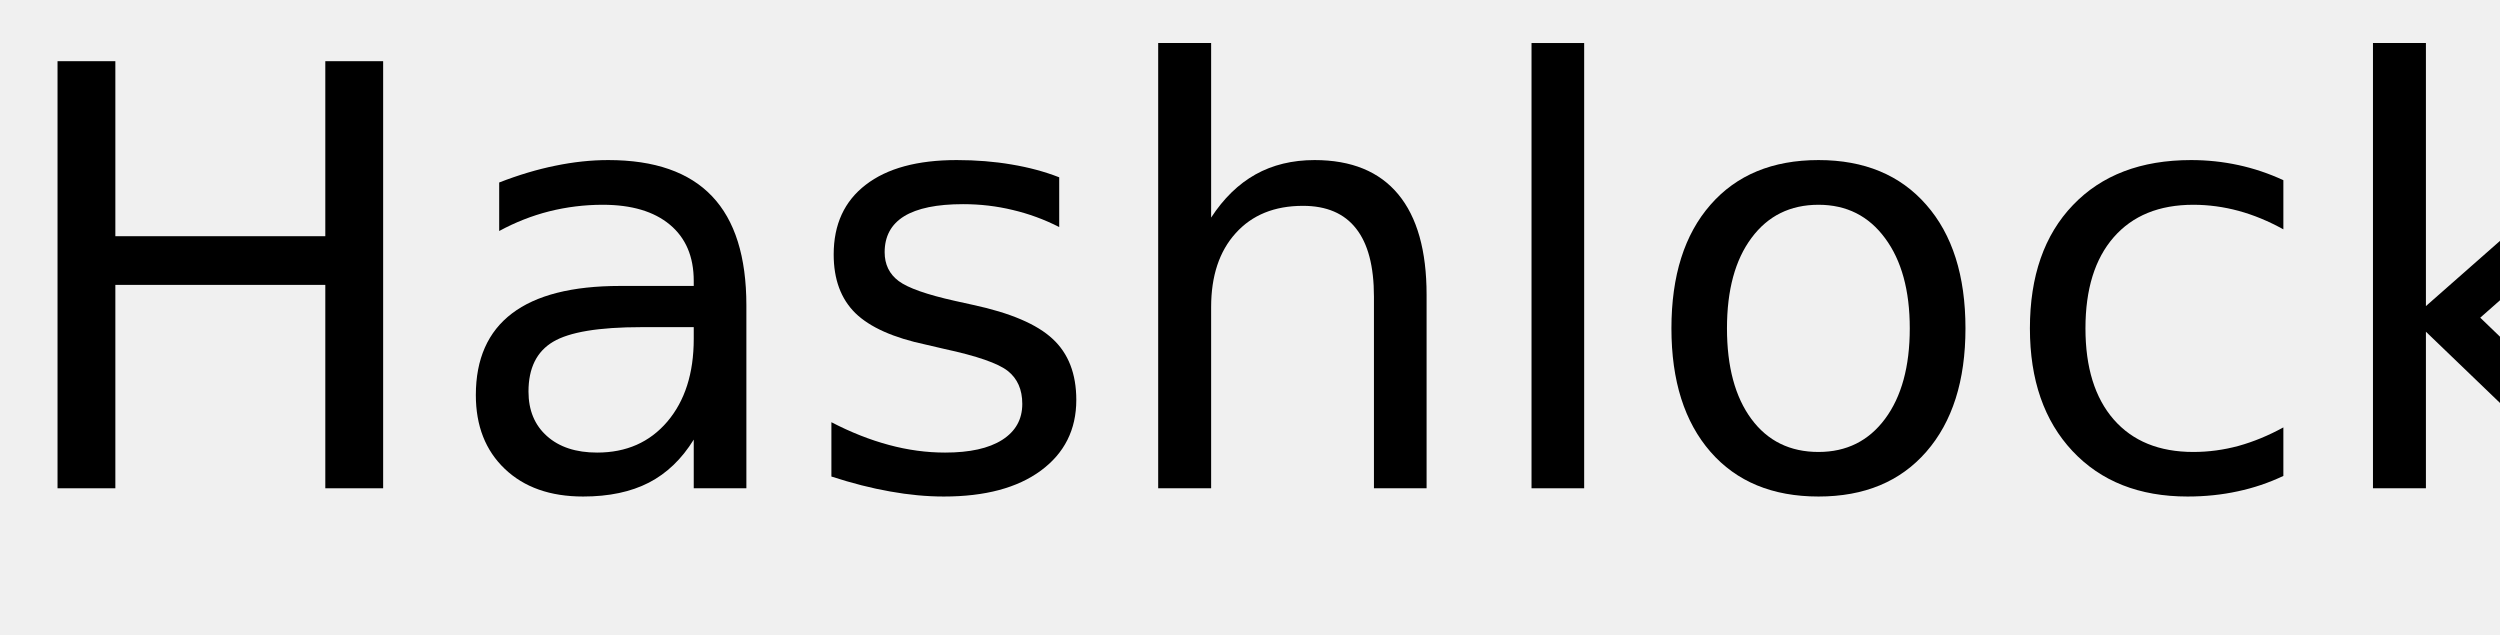
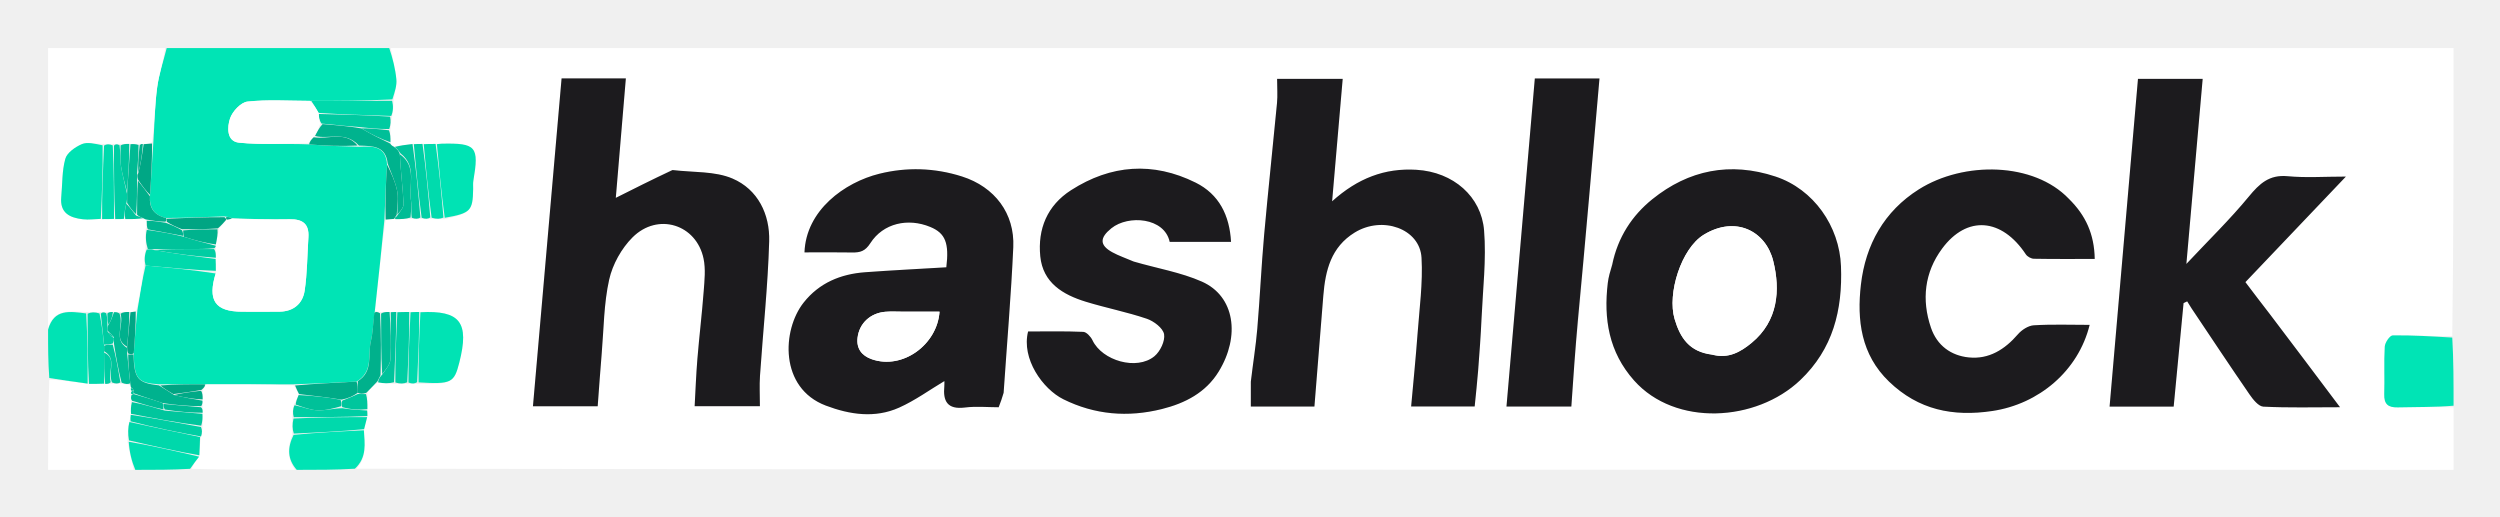
- <svg xmlns="http://www.w3.org/2000/svg" xmlns:xlink="http://www.w3.org/1999/xlink" width="256" height="65" viewBox="0 0 256 65">
-   <defs>
-     <g>
-       <g id="glyph-0-0">
-         <path d="M 5.891 -43.734 L 11.812 -43.734 L 11.812 -25.812 L 33.312 -25.812 L 33.312 -43.734 L 39.234 -43.734 L 39.234 0 L 33.312 0 L 33.312 -20.828 L 11.812 -20.828 L 11.812 0 L 5.891 0 Z M 5.891 -43.734 " />
-       </g>
-       <g id="glyph-0-1">
-         <path d="M 20.562 -16.5 C 16.207 -16.5 13.191 -16 11.516 -15 C 9.836 -14 9 -12.301 9 -9.906 C 9 -7.988 9.629 -6.469 10.891 -5.344 C 12.148 -4.219 13.863 -3.656 16.031 -3.656 C 19.02 -3.656 21.414 -4.711 23.219 -6.828 C 25.02 -8.953 25.922 -11.773 25.922 -15.297 L 25.922 -16.5 Z M 31.312 -18.719 L 31.312 0 L 25.922 0 L 25.922 -4.984 C 24.691 -2.992 23.16 -1.523 21.328 -0.578 C 19.492 0.367 17.25 0.844 14.594 0.844 C 11.227 0.844 8.555 -0.098 6.578 -1.984 C 4.598 -3.867 3.609 -6.391 3.609 -9.547 C 3.609 -13.242 4.844 -16.031 7.312 -17.906 C 9.781 -19.781 13.469 -20.719 18.375 -20.719 L 25.922 -20.719 L 25.922 -21.234 C 25.922 -23.723 25.102 -25.645 23.469 -27 C 21.844 -28.352 19.555 -29.031 16.609 -29.031 C 14.734 -29.031 12.906 -28.805 11.125 -28.359 C 9.352 -27.91 7.645 -27.238 6 -26.344 L 6 -31.312 C 7.977 -32.082 9.895 -32.656 11.75 -33.031 C 13.602 -33.414 15.41 -33.609 17.172 -33.609 C 21.91 -33.609 25.453 -32.375 27.797 -29.906 C 30.141 -27.445 31.312 -23.719 31.312 -18.719 Z M 31.312 -18.719 " />
-       </g>
-       <g id="glyph-0-2">
-         <path d="M 26.578 -31.844 L 26.578 -26.75 C 25.047 -27.531 23.457 -28.113 21.812 -28.5 C 20.176 -28.895 18.484 -29.094 16.734 -29.094 C 14.055 -29.094 12.047 -28.68 10.703 -27.859 C 9.367 -27.035 8.703 -25.805 8.703 -24.172 C 8.703 -22.922 9.18 -21.938 10.141 -21.219 C 11.098 -20.508 13.02 -19.832 15.906 -19.188 L 17.75 -18.781 C 21.582 -17.957 24.301 -16.797 25.906 -15.297 C 27.52 -13.805 28.328 -11.723 28.328 -9.047 C 28.328 -6.004 27.117 -3.594 24.703 -1.812 C 22.297 -0.039 18.984 0.844 14.766 0.844 C 13.004 0.844 11.172 0.672 9.266 0.328 C 7.367 -0.004 5.363 -0.516 3.25 -1.203 L 3.25 -6.766 C 5.238 -5.734 7.203 -4.957 9.141 -4.438 C 11.078 -3.914 12.992 -3.656 14.891 -3.656 C 17.422 -3.656 19.367 -4.086 20.734 -4.953 C 22.109 -5.828 22.797 -7.055 22.797 -8.641 C 22.797 -10.109 22.301 -11.234 21.312 -12.016 C 20.32 -12.797 18.16 -13.547 14.828 -14.266 L 12.953 -14.703 C 9.609 -15.41 7.191 -16.488 5.703 -17.938 C 4.223 -19.395 3.484 -21.395 3.484 -23.938 C 3.484 -27.02 4.578 -29.398 6.766 -31.078 C 8.953 -32.766 12.055 -33.609 16.078 -33.609 C 18.078 -33.609 19.953 -33.457 21.703 -33.156 C 23.461 -32.863 25.086 -32.426 26.578 -31.844 Z M 26.578 -31.844 " />
-       </g>
-       <g id="glyph-0-3">
-         <path d="M 32.938 -19.812 L 32.938 0 L 27.547 0 L 27.547 -19.625 C 27.547 -22.727 26.938 -25.051 25.719 -26.594 C 24.508 -28.145 22.695 -28.922 20.281 -28.922 C 17.363 -28.922 15.066 -27.988 13.391 -26.125 C 11.711 -24.27 10.875 -21.742 10.875 -18.547 L 10.875 0 L 5.453 0 L 5.453 -45.594 L 10.875 -45.594 L 10.875 -27.719 C 12.156 -29.688 13.672 -31.16 15.422 -32.141 C 17.172 -33.117 19.188 -33.609 21.469 -33.609 C 25.238 -33.609 28.094 -32.441 30.031 -30.109 C 31.969 -27.773 32.938 -24.344 32.938 -19.812 Z M 32.938 -19.812 " />
-       </g>
-       <g id="glyph-0-4">
-         <path d="M 5.656 -45.594 L 11.047 -45.594 L 11.047 0 L 5.656 0 Z M 5.656 -45.594 " />
-       </g>
-       <g id="glyph-0-5">
-         <path d="M 18.375 -29.031 C 15.477 -29.031 13.191 -27.898 11.516 -25.641 C 9.836 -23.391 9 -20.301 9 -16.375 C 9 -12.445 9.832 -9.352 11.5 -7.094 C 13.164 -4.844 15.457 -3.719 18.375 -3.719 C 21.238 -3.719 23.508 -4.848 25.188 -7.109 C 26.875 -9.379 27.719 -12.469 27.719 -16.375 C 27.719 -20.258 26.875 -23.336 25.188 -25.609 C 23.508 -27.891 21.238 -29.031 18.375 -29.031 Z M 18.375 -33.609 C 23.062 -33.609 26.738 -32.082 29.406 -29.031 C 32.082 -25.988 33.422 -21.77 33.422 -16.375 C 33.422 -11.008 32.082 -6.797 29.406 -3.734 C 26.738 -0.68 23.062 0.844 18.375 0.844 C 13.664 0.844 9.977 -0.68 7.312 -3.734 C 4.645 -6.797 3.312 -11.008 3.312 -16.375 C 3.312 -21.77 4.645 -25.988 7.312 -29.031 C 9.977 -32.082 13.664 -33.609 18.375 -33.609 Z M 18.375 -33.609 " />
-       </g>
-       <g id="glyph-0-6">
-         <path d="M 29.266 -31.547 L 29.266 -26.516 C 27.742 -27.359 26.219 -27.988 24.688 -28.406 C 23.156 -28.82 21.609 -29.031 20.047 -29.031 C 16.547 -29.031 13.828 -27.922 11.891 -25.703 C 9.961 -23.492 9 -20.383 9 -16.375 C 9 -12.375 9.961 -9.266 11.891 -7.047 C 13.828 -4.828 16.547 -3.719 20.047 -3.719 C 21.609 -3.719 23.156 -3.926 24.688 -4.344 C 26.219 -4.77 27.742 -5.398 29.266 -6.234 L 29.266 -1.266 C 27.766 -0.555 26.207 -0.031 24.594 0.312 C 22.977 0.664 21.266 0.844 19.453 0.844 C 14.516 0.844 10.586 -0.707 7.672 -3.812 C 4.766 -6.914 3.312 -11.102 3.312 -16.375 C 3.312 -21.727 4.781 -25.938 7.719 -29 C 10.656 -32.07 14.688 -33.609 19.812 -33.609 C 21.469 -33.609 23.086 -33.438 24.672 -33.094 C 26.254 -32.75 27.785 -32.234 29.266 -31.547 Z M 29.266 -31.547 " />
-       </g>
-       <g id="glyph-0-7">
-         <path d="M 5.453 -45.594 L 10.875 -45.594 L 10.875 -18.656 L 26.953 -32.812 L 33.844 -32.812 L 16.438 -17.469 L 34.578 0 L 27.547 0 L 10.875 -16.031 L 10.875 0 L 5.453 0 Z M 5.453 -45.594 " />
-       </g>
-     </g>
-   </defs>
-   <g fill="rgb(0%, 0%, 0%)" fill-opacity="1">
-     <use xlink:href="#glyph-0-0" x="0" y="50" />
-     <use xlink:href="#glyph-0-1" x="45.117" y="50" />
-     <use xlink:href="#glyph-0-2" x="81.885" y="50" />
-     <use xlink:href="#glyph-0-3" x="113.145" y="50" />
-     <use xlink:href="#glyph-0-4" x="151.172" y="50" />
-     <use xlink:href="#glyph-0-5" x="167.842" y="50" />
-     <use xlink:href="#glyph-0-6" x="204.551" y="50" />
-     <use xlink:href="#glyph-0-7" x="237.539" y="50" />
-   </g>
+ <svg xmlns="http://www.w3.org/2000/svg" role="img" viewBox="-13.59 -13.59 758.68 156.68">
+   <path fill="#FFF" d="M731,110 C731,116.329 731,122.658 731,128.994 C518.977,129 306.955,129 94.578,128.649 C97.84,125.165 97.067,121.019 96.903,116.65 C97.259,115.201 97.546,114.099 97.901,112.665 C97.921,111.886 97.874,111.439 97.898,110.579 C97.924,108.776 97.879,107.384 97.904,105.636 C98.969,104.224 99.964,103.168 101.158,102.446 C102.902,102.797 104.448,102.814 106.39,102.903 C107.855,102.927 108.924,102.878 110.365,102.902 C111.491,102.926 112.245,102.88 113.441,102.904 C123.414,103.051 124.22,102.609 125.79,96.46 C128.917,84.216 126.073,80.528 113.626,81.097 C112.501,81.074 111.749,81.121 110.6,81.098 C109.135,81.074 108.067,81.119 106.667,81.097 C105.89,81.075 105.443,81.121 104.626,81.096 C103.503,81.071 102.751,81.117 101.682,81.093 C100.932,80.99 100.499,80.957 100.212,80.536 C101.261,71.122 102.166,62.098 103.439,53.042 C104.542,52.953 105.277,52.894 106.424,52.907 C108.22,52.928 109.605,52.878 111.362,52.9 C112.486,52.924 113.238,52.876 114.362,52.9 C115.487,52.925 116.241,52.878 117.391,52.903 C118.858,52.927 119.928,52.88 121.383,52.903 C129.261,51.111 129.879,50.419 130,43.757 C130.015,42.924 129.923,42.074 130.061,41.262 C131.827,30.856 130.937,29.798 120.487,30.015 C119.99,30.026 119.495,30.114 118.603,30.097 C117.137,30.073 116.068,30.12 114.626,30.097 C113.501,30.075 112.748,30.122 111.589,30.099 C109.419,30.336 107.654,30.643 105.632,30.902 C105.194,30.562 105.013,30.27 104.903,29.584 C104.927,28.128 104.88,27.065 104.905,25.618 C105.002,24.189 105.028,23.145 105.39,21.899 C105.762,20.132 105.797,18.568 105.903,16.569 C106.241,14.251 106.87,12.333 106.695,10.491 C106.393,7.302 105.592,4.161 105,1 C313.667,1 522.333,1 731,1 C731,30.103 731,59.086 730.603,88.386 C724.308,88.481 718.408,88.111 712.515,88.196 C711.662,88.209 710.19,90.36 710.118,91.586 C709.836,96.379 710.116,101.201 709.96,106.004 C709.86,109.064 711.126,110.112 714.088,110.039 C719.722,109.901 725.362,110 731,110 M366,102.693 C366,104.985 366,107.276 366,109.781 C372.454,109.781 378.546,109.781 385.299,109.781 C386.202,98.504 387.085,87.283 388.006,76.064 C388.631,68.443 390.344,61.396 397.524,56.974 C405.897,51.819 417.305,55.764 417.807,64.639 C418.241,72.31 417.159,80.078 416.591,87.792 C416.055,95.082 415.314,102.358 414.652,109.756 C421.614,109.756 427.703,109.756 433.931,109.756 C434.302,105.964 434.712,102.402 434.985,98.829 C435.386,93.582 435.78,88.331 436.014,83.075 C436.409,74.162 437.497,65.178 436.785,56.346 C435.958,46.081 427.503,38.604 416.248,37.935 C406.639,37.364 398.496,40.469 390.669,47.498 C391.807,34.343 392.851,22.265 393.882,10.35 C386.878,10.35 380.47,10.35 373.977,10.35 C373.977,13.032 374.164,15.381 373.946,17.692 C372.684,31.042 371.224,44.374 370.034,57.73 C369.189,67.218 368.764,76.744 367.956,86.236 C367.515,91.428 366.668,96.585 366,102.693 M190.056,38.023 C184.292,40.92 178.528,43.817 173.287,46.451 C174.242,35.111 175.281,22.777 176.341,10.196 C169.488,10.196 163.4,10.196 156.837,10.196 C153.929,43.475 151.035,76.602 148.144,109.704 C154.995,109.704 161.409,109.704 167.791,109.704 C168.209,104.175 168.565,98.938 169.009,93.709 C169.647,86.204 169.647,78.549 171.275,71.26 C172.304,66.653 175.006,61.8 178.354,58.454 C186.021,50.791 197.743,54.478 199.921,64.894 C200.585,68.071 200.209,71.523 199.958,74.823 C199.437,81.671 198.611,88.495 198.046,95.34 C197.65,100.146 197.479,104.97 197.214,109.681 C204.04,109.681 210.448,109.681 217.019,109.681 C217.019,106.377 216.846,103.38 217.049,100.407 C217.975,86.815 219.445,73.243 219.836,59.638 C220.071,51.434 216.405,43.877 208.681,40.583 C203.37,38.318 196.902,38.766 190.056,38.023 M675.015,81.525 C672.587,78.316 670.159,75.106 667.829,72.027 C677.995,61.349 687.872,50.975 698.32,40 C691.848,40 686.2,40.408 680.638,39.885 C675.06,39.362 672.118,42.12 668.857,46.077 C663.155,52.997 656.686,59.286 649.912,66.506 C651.62,47.119 653.237,28.772 654.86,10.35 C648.17,10.35 641.621,10.35 635.226,10.35 C632.34,43.659 629.484,76.609 626.609,109.797 C633.529,109.797 639.62,109.797 646.058,109.797 C647.069,99.218 648.065,88.804 649.06,78.39 C649.428,78.215 649.796,78.039 650.163,77.864 C650.597,78.565 651.01,79.279 651.469,79.964 C657.315,88.687 663.113,97.443 669.07,106.09 C670.127,107.625 671.8,109.74 673.277,109.814 C680.797,110.193 688.347,109.989 696.541,109.989 C689.142,100.141 682.341,91.088 675.015,81.525 M290.997,105.163 C291.998,90.581 293.255,76.011 293.913,61.415 C294.372,51.212 288.311,43.141 278.352,39.968 C270.023,37.314 261.528,37.079 253.233,39.145 C242.745,41.756 231.012,50.188 230.548,63 C235.374,63 240.195,62.935 245.013,63.027 C247.435,63.073 248.957,62.664 250.536,60.203 C254.425,54.145 261.952,52.455 268.77,55.3 C273.318,57.198 274.481,60.181 273.594,67.526 C265.369,68.018 257.159,68.426 248.962,69.024 C241.539,69.566 235.033,72.248 230.304,78.221 C223.697,86.566 222.903,104.155 237.033,109.499 C244.313,112.252 251.927,113.399 259.269,110.112 C264.137,107.932 268.541,104.717 273,102.056 C273,102.215 273.056,102.883 272.991,103.539 C272.536,108.144 273.878,110.746 279.23,110.08 C282.649,109.654 286.164,110 289.477,110 C290.062,108.459 290.513,107.271 290.997,105.163 M475.399,67.087 C475.035,68.82 474.536,70.537 474.328,72.289 C473.032,83.2 474.644,93.253 482.298,101.864 C494.824,115.958 519.373,114.449 532.712,101.788 C542.674,92.333 545.607,80.521 545.096,67.185 C544.632,55.058 536.796,43.81 525.215,39.982 C511.486,35.444 498.882,37.973 487.837,46.873 C481.72,51.802 477.375,58.37 475.399,67.087 M330.091,65.608 C328.035,64.735 325.887,64.029 323.943,62.954 C320.042,60.798 320.116,58.552 323.687,55.678 C328.816,51.551 339.801,52.408 341.379,59.811 C347.502,59.811 353.628,59.811 359.997,59.811 C359.542,51.737 356.354,45.352 349.234,41.822 C336.319,35.419 323.543,36.36 311.438,44.132 C304.212,48.772 301.288,55.892 302.105,64.184 C302.898,72.229 308.962,75.838 315.917,77.975 C322.042,79.857 328.377,81.086 334.437,83.142 C336.569,83.865 339.353,85.977 339.677,87.833 C340.035,89.879 338.498,93.075 336.752,94.516 C331.412,98.922 320.908,95.9 317.946,89.67 C317.43,88.585 316.137,87.166 315.15,87.123 C309.539,86.879 303.911,87.005 298.412,87.005 C296.307,95.264 302.853,104.473 309.119,107.576 C318.658,112.299 328.667,113.119 338.976,110.554 C346.077,108.787 352.336,105.553 356.251,99.167 C362.831,88.431 361.169,76.303 351.139,71.87 C344.75,69.047 337.629,67.877 330.091,65.608 M613.993,46.49 C603.582,35.594 582.404,35.25 568.725,43.877 C558.193,50.52 552.547,60.683 551.148,72.768 C549.902,83.536 551.159,94.022 559.695,102.227 C568.605,110.792 579.024,112.939 591.064,111.13 C605.14,109.015 617.099,99.012 620.56,85 C614.88,85 609.231,84.788 603.616,85.129 C601.93,85.231 599.937,86.529 598.776,87.875 C594.802,92.479 590.007,95.49 583.908,94.883 C578.467,94.342 574.238,91.251 572.403,85.867 C569.504,77.36 570.448,69.076 575.773,61.868 C583.317,51.657 593.903,52.575 601.205,63.604 C601.666,64.3 602.81,64.916 603.647,64.932 C609.739,65.044 615.833,64.992 622.099,64.992 C621.981,57.499 619.371,51.774 613.993,46.49 M465.497,83.001 C467.597,58.788 469.696,34.576 471.809,10.213 C465.196,10.213 458.78,10.213 452.186,10.213 C449.315,43.447 446.46,76.483 443.582,109.792 C450.474,109.792 456.555,109.792 463.266,109.792 C463.864,101.066 464.454,92.445 465.497,83.001 z" />
+   <path fill="#00E4B5" d="M104.531,1 C105.592,4.161 106.393,7.302 106.695,10.491 C106.87,12.333 106.241,14.251 105.476,16.568 C96.948,17.016 88.919,17.03 80.429,17.025 C73.806,17.005 67.598,16.581 61.508,17.243 C59.516,17.46 56.954,20.202 56.229,22.327 C55.35,24.899 55.094,29.315 58.943,29.707 C65.873,30.412 72.926,29.909 80.211,30.228 C85.324,30.677 90.153,30.809 95.412,30.962 C99.783,30.7 103.5,30.785 103.873,36.392 C103.482,42.199 103.276,47.636 103.071,53.073 C102.166,62.098 101.261,71.122 100.143,80.952 C99.622,84.52 99.579,87.345 98.946,90.032 C97.978,94.139 99.751,99.202 94.602,102.209 C88.117,102.592 82.021,102.83 75.462,103.039 C66.352,103.033 57.706,103.056 48.594,103.047 C43.759,103.028 39.389,103.04 34.614,103.03 C28.165,102.624 27.123,101.332 27.004,93.573 C27.355,89.089 27.637,85.015 28.105,80.567 C28.915,75.795 29.541,71.397 30.589,66.999 C37.953,67.666 44.894,68.333 51.892,69.404 C49.282,77.577 51.684,80.983 59.851,80.999 C63.665,81.006 67.479,81.044 71.292,80.987 C75.499,80.924 78.273,78.529 78.857,74.648 C79.66,69.314 79.646,63.859 80.003,58.457 C80.274,54.375 78.275,52.877 74.332,52.956 C68.535,53.071 62.733,52.887 56.762,52.611 C56.053,52.292 55.516,52.194 54.528,52.073 C48.392,52.296 42.708,52.543 36.778,52.557 C33.013,51.65 31.665,49.395 31.945,45.529 C32.291,40.033 32.605,34.988 32.953,29.501 C33.328,23.692 33.389,18.287 34.099,12.969 C34.639,8.923 36.003,4.986 37,1 C59.354,1 81.708,1 104.531,1 z" />
+   <path fill="#FFF" d="M30.166 66.999C29.541 71.397 28.915 75.795 27.784 80.594 26.853 81.052 26.428 81.109 25.632 81.094 24.508 81.071 23.756 81.119 22.673 81.097 21.894 81.072 21.448 81.118 20.67 81.095 19.894 81.073 19.448 81.12 18.671 81.097 17.893 81.074 17.446 81.119 16.603 81.094 15.138 81.071 14.069 81.118 12.56 81.095 7.622 80.915 2.772 80.019 1 86 1 57.769 1 29.539 1 1 12.686 1 24.374 1 36.531 1 36.003 4.986 34.639 8.923 34.099 12.969 33.389 18.287 33.328 23.692 32.588 29.526 31.461 30.052 30.733 30.11 29.747 30.106 29.318 30.085 29.147 30.126 28.607 30.096 27.494 30.072 26.749 30.119 25.632 30.095 24.508 30.072 23.757 30.12 22.673 30.099 21.895 30.075 21.449 30.12 20.63 30.096 19.505 30.073 18.753 30.119 17.559 30.095 15.131 30.018 12.888 29.427 11.223 30.156 9.232 31.026 6.749 32.749 6.232 34.594 5.192 38.299 5.366 42.34 4.994 46.238 4.533 51.08 7.632 52.51 11.553 52.954 13.342 53.156 15.184 52.888 17.399 52.903 18.866 52.925 19.936 52.878 21.378 52.901 22.503 52.922 23.256 52.875 24.431 52.898 26.561 52.923 28.27 52.878 30.201 52.905 30.424 52.978 30.888 53.041 30.936 53.404 30.953 54.497 30.922 55.228 30.57 56.136 30.469 58.192 30.69 60.07 30.576 62.146 30.216 63.895 30.191 65.447 30.166 66.999zM49.06 103.078C57.706 103.056 66.352 103.033 75.497 103.366 76.385 104.482 76.774 105.242 77.027 106.299 76.575 107.362 76.259 108.129 75.615 109.085 75.247 110.516 75.206 111.758 75.094 113.413 75.072 115.216 75.119 116.607 75.095 118.398 73.541 122.371 73.655 125.793 76 129 65.646 129 55.292 129 44.573 128.681 45.084 127.241 45.959 126.12 46.903 124.577 47.022 122.45 47.072 120.745 47.426 118.874 47.764 117.805 47.798 116.9 47.903 115.599 47.927 114.134 47.881 113.066 47.903 111.666 47.925 110.889 47.879 110.442 47.902 109.665 47.925 108.888 47.878 108.442 47.903 107.625 47.928 106.501 47.881 105.75 47.946 104.729 48.392 103.999 48.726 103.539 49.06 103.078zM27 129C18.404 129 9.808 129 1 129 1 119.98 1 110.959 1.369 101.598 5.493 101.783 9.248 102.308 13.416 102.902 15.22 102.926 16.61 102.88 18.333 102.902 19.112 102.924 19.558 102.878 20.377 102.902 21.501 102.925 22.253 102.878 23.37 102.902 24.479 103.018 25.222 103.063 25.997 103.337 26.03 103.566 26.178 104.005 26.115 104.252 26.091 104.666 26.129 104.831 26.102 105.248 26.078 105.668 26.12 105.835 26.097 106.333 26.078 107.107 26.125 107.55 26.098 108.39 26.072 109.856 26.12 110.926 26.095 112.305 26 113.039 25.976 113.463 25.609 114.101 25.232 116.211 25.199 118.106 25.096 120.417 25.684 123.556 26.342 126.278 27 129z" />
+   <path fill="#00E4B5" d="M731,109.531 C725.362,110 719.722,109.901 714.088,110.039 C711.126,110.112 709.86,109.064 709.96,106.004 C710.116,101.201 709.836,96.379 710.118,91.586 C710.19,90.36 711.662,88.209 712.515,88.196 C718.408,88.111 724.308,88.481 730.603,88.852 C731,95.688 731,102.375 731,109.531 z" />
+   <path fill="#00E3B4" d="M13.003 102.833C9.248 102.308 5.493 101.783 1.369 101.129 1 96.311 1 91.621 1 86.466 2.772 80.019 7.622 80.915 12.56 81.528 13.001 88.966 13.002 95.899 13.003 102.833zM76.468 129C73.655 125.793 73.541 122.371 75.507 118.386 82.938 117.649 89.886 117.323 96.833 116.998 97.067 121.019 97.84 125.165 94.112 128.649 88.312 129 82.624 129 76.468 129z" />
+   <path fill="#00E0B2" d="M27.468,129 C26.342,126.278 25.684,123.556 25.482,120.474 C32.904,121.743 39.869,123.371 46.833,124.998 C45.959,126.12 45.084,127.241 44.105,128.681 C38.645,129 33.29,129 27.468,129 z" />
+   <path fill="#1C1B1E" d="M366.002 102.226C366.668 96.585 367.515 91.428 367.956 86.236 368.764 76.744 369.189 67.218 370.034 57.73 371.224 44.374 372.684 31.042 373.946 17.692 374.164 15.381 373.977 13.032 373.977 10.35 380.47 10.35 386.878 10.35 393.882 10.35 392.851 22.265 391.807 34.343 390.669 47.498 398.496 40.469 406.639 37.364 416.248 37.935 427.503 38.604 435.958 46.081 436.785 56.346 437.497 65.178 436.409 74.162 436.014 83.075 435.78 88.331 435.386 93.582 434.985 98.829 434.712 102.402 434.302 105.964 433.931 109.756 427.703 109.756 421.614 109.756 414.652 109.756 415.314 102.358 416.055 95.082 416.591 87.792 417.159 80.078 418.241 72.31 417.807 64.639 417.305 55.764 405.897 51.819 397.524 56.974 390.344 61.396 388.631 68.443 388.006 76.064 387.085 87.283 386.202 98.504 385.299 109.781 378.546 109.781 372.454 109.781 366 109.781 366 107.276 366 104.985 366.002 102.226zM190.503 38.012C196.902 38.766 203.37 38.318 208.681 40.583 216.405 43.877 220.071 51.434 219.836 59.638 219.445 73.243 217.975 86.815 217.049 100.407 216.846 103.38 217.019 106.377 217.019 109.681 210.448 109.681 204.04 109.681 197.214 109.681 197.479 104.97 197.65 100.146 198.046 95.34 198.611 88.495 199.437 81.671 199.958 74.823 200.209 71.523 200.585 68.071 199.921 64.894 197.743 54.478 186.021 50.791 178.354 58.454 175.006 61.8 172.304 66.653 171.275 71.26 169.647 78.549 169.647 86.204 169.009 93.709 168.565 98.938 168.209 104.175 167.791 109.704 161.409 109.704 154.995 109.704 148.144 109.704 151.035 76.602 153.929 43.475 156.837 10.196 163.4 10.196 169.488 10.196 176.341 10.196 175.281 22.777 174.242 35.111 173.287 46.451 178.528 43.817 184.292 40.92 190.503 38.012zM675.277 81.78C682.341 91.088 689.142 100.141 696.541 109.989 688.347 109.989 680.797 110.193 673.277 109.814 671.8 109.74 670.127 107.625 669.07 106.09 663.113 97.443 657.315 88.687 651.469 79.964 651.01 79.279 650.597 78.565 650.163 77.864 649.796 78.039 649.428 78.215 649.06 78.39 648.065 88.804 647.069 99.218 646.058 109.797 639.62 109.797 633.529 109.797 626.609 109.797 629.484 76.609 632.34 43.659 635.226 10.35 641.621 10.35 648.17 10.35 654.86 10.35 653.237 28.772 651.62 47.119 649.912 66.506 656.686 59.286 663.155 52.997 668.857 46.077 672.118 42.12 675.06 39.362 680.638 39.885 686.2 40.408 691.848 40 698.32 40 687.872 50.975 677.995 61.349 667.829 72.027 670.159 75.106 672.587 78.316 675.277 81.78zM290.981 105.623C290.513 107.271 290.062 108.459 289.477 110 286.164 110 282.649 109.654 279.23 110.08 273.878 110.746 272.536 108.144 272.991 103.539 273.056 102.883 273 102.215 273 102.056 268.541 104.717 264.137 107.932 259.269 110.112 251.927 113.399 244.313 112.252 237.033 109.499 222.903 104.155 223.697 86.566 230.304 78.221 235.033 72.248 241.539 69.566 248.962 69.024 257.159 68.426 265.369 68.018 273.594 67.526 274.481 60.181 273.318 57.198 268.77 55.3 261.952 52.455 254.425 54.145 250.536 60.203 248.957 62.664 247.435 63.073 245.013 63.027 240.195 62.935 235.374 63 230.548 63 231.012 50.188 242.745 41.756 253.233 39.145 261.528 37.079 270.023 37.314 278.352 39.968 288.311 43.141 294.372 51.212 293.913 61.415 293.255 76.011 291.998 90.581 290.981 105.623M260.594 81C258.762 81 256.919 80.876 255.099 81.026 250.558 81.4 247.173 84.511 246.654 88.909 246.272 92.152 247.883 94.332 250.926 95.409 260.271 98.717 270.848 91.009 271.532 81 268.197 81 264.875 81 260.594 81zM475.669 66.757C477.375 58.37 481.72 51.802 487.837 46.873 498.882 37.973 511.486 35.444 525.215 39.982 536.796 43.81 544.632 55.058 545.096 67.185 545.607 80.521 542.674 92.333 532.712 101.788 519.373 114.449 494.824 115.958 482.298 101.864 474.644 93.253 473.032 83.2 474.328 72.289 474.536 70.537 475.035 68.82 475.669 66.757M506.256 94.041C510.927 95.363 514.672 93.183 517.975 90.458 526.022 83.82 526.735 74.432 524.531 65.599 522.261 56.501 513.105 51.764 503.453 57.647 496.615 61.814 492.323 75.517 494.605 83.217 496.309 88.967 499.078 93.172 506.256 94.041zM330.463 65.787C337.629 67.877 344.75 69.047 351.139 71.87 361.169 76.303 362.831 88.431 356.251 99.167 352.336 105.553 346.077 108.787 338.976 110.554 328.667 113.119 318.658 112.299 309.119 107.576 302.853 104.473 296.307 95.264 298.412 87.005 303.911 87.005 309.539 86.879 315.15 87.123 316.137 87.166 317.43 88.585 317.946 89.67 320.908 95.9 331.412 98.922 336.752 94.516 338.498 93.075 340.035 89.879 339.677 87.833 339.353 85.977 336.569 83.865 334.437 83.142 328.377 81.086 322.042 79.857 315.917 77.975 308.962 75.838 302.898 72.229 302.105 64.184 301.288 55.892 304.212 48.772 311.438 44.132 323.543 36.36 336.319 35.419 349.234 41.822 356.354 45.352 359.542 51.737 359.997 59.811 353.628 59.811 347.502 59.811 341.379 59.811 339.801 52.408 328.816 51.551 323.687 55.678 320.116 58.552 320.042 60.798 323.943 62.954 325.887 64.029 328.035 64.735 330.463 65.787zM614.252 46.748C619.371 51.774 621.981 57.499 622.099 64.992 615.833 64.992 609.739 65.044 603.647 64.932 602.81 64.916 601.666 64.3 601.205 63.604 593.903 52.575 583.317 51.657 575.773 61.868 570.448 69.076 569.504 77.36 572.403 85.867 574.238 91.251 578.467 94.342 583.908 94.883 590.007 95.49 594.802 92.479 598.776 87.875 599.937 86.529 601.93 85.231 603.616 85.129 609.231 84.788 614.88 85 620.56 85 617.099 99.012 605.14 109.015 591.064 111.13 579.024 112.939 568.605 110.792 559.695 102.227 551.159 94.022 549.902 83.536 551.148 72.768 552.547 60.683 558.193 50.52 568.725 43.877 582.404 35.25 603.582 35.594 614.252 46.748zM465.271 83.412C464.454 92.445 463.864 101.066 463.266 109.792 456.555 109.792 450.474 109.792 443.582 109.792 446.46 76.483 449.315 43.447 452.186 10.213 458.78 10.213 465.196 10.213 471.809 10.213 469.696 34.576 467.597 58.788 465.271 83.412z" />
+   <path fill="#00E3B4" d="M113.999 81.166C126.073 80.528 128.917 84.216 125.79 96.46 124.22 102.609 123.414 103.051 113.441 102.452 113.332 95.009 113.666 88.088 113.999 81.166zM118.999 30.166C119.495 30.114 119.99 30.026 120.487 30.015 130.937 29.798 131.827 30.856 130.061 41.262 129.923 42.074 130.015 42.924 130 43.757 129.879 50.419 129.261 51.111 121.374 52.509 120.319 44.752 119.659 37.459 118.999 30.166z" />
+   <path fill="#00B38E" d="M104.059,36.021 C103.5,30.785 99.783,30.7 95.346,30.592 C91.121,26.03 86.189,28.826 82.02,27.66 C82.73,26.248 83.305,25.142 84.3,24.068 C88.478,24.404 92.238,24.708 96.069,25.376 C99.038,27.153 101.935,28.566 104.832,29.978 C105.013,30.27 105.194,30.562 105.963,30.953 C107.034,31.701 107.517,32.35 107.742,33.222 C107.99,38.376 108.647,43.299 108.892,48.243 C108.952,49.46 107.664,50.743 106.996,51.537 C106.997,48.772 107.368,46.387 106.902,44.18 C106.311,41.385 105.038,38.734 104.059,36.021 z" />
+   <path fill="#00B18C" d="M94.991,102.063 C99.751,99.202 97.978,94.139 98.946,90.032 C99.579,87.345 99.622,84.52 99.998,81.341 C100.499,80.957 100.932,80.99 101.744,81.496 C102.085,87.981 102.045,93.992 101.889,100.275 C101.502,101.069 101.231,101.591 100.96,102.113 C99.964,103.168 98.969,104.224 97.549,105.638 C96.415,105.993 95.705,105.989 94.997,105.592 C94.996,104.154 94.993,103.109 94.991,102.063 z" />
+   <path fill="#00D9AC" d="M80.89 17.044C88.919 17.03 96.948 17.016 105.405 17.003 105.797 18.568 105.762 20.132 105.139 21.601 97.422 21.336 90.292 21.166 83.088 20.668 82.306 19.241 81.598 18.142 80.89 17.044zM96.903 116.65C89.886 117.323 82.938 117.649 75.579 117.987 75.119 116.607 75.072 115.216 75.484 113.423 83.241 113.013 90.537 113.005 97.833 112.997 97.546 114.099 97.259 115.201 96.903 116.65z" />
+   <path fill="#00DBAD" d="M118.603,30.097 C119.659,37.459 120.319,44.752 120.989,52.439 C119.928,52.88 118.858,52.927 117.392,52.48 C116.331,44.712 115.665,37.439 114.999,30.166 C116.068,30.12 117.137,30.073 118.603,30.097 z" />
+   <path fill="#00CBA1" d="M83.163,20.997 C90.292,21.166 97.422,21.336 104.802,21.803 C105.028,23.145 105.002,24.189 104.539,25.566 C101.4,25.603 98.699,25.307 95.997,25.011 C92.238,24.708 88.478,24.404 83.993,23.907 C83.233,22.808 83.198,21.902 83.163,20.997 z" />
+   <path fill="#00DAAD" d="M113.626,81.097 C113.666,88.088 113.332,95.009 112.999,102.382 C112.245,102.88 111.491,102.926 110.366,102.498 C110.328,95.072 110.662,88.12 110.996,81.168 C111.749,81.121 112.501,81.074 113.626,81.097 z" />
+   <path fill="#00CFA4" d="M110.6,81.098 C110.662,88.12 110.328,95.072 109.993,102.427 C108.924,102.878 107.855,102.927 106.392,102.484 C106.332,95.051 106.665,88.108 106.999,81.165 C108.067,81.119 109.135,81.074 110.6,81.098 z" />
+   <path fill="#00A784" d="M103.873,36.392 C105.038,38.734 106.311,41.385 106.902,44.18 C107.368,46.387 106.997,48.772 106.791,51.623 C106.323,52.33 106.132,52.552 106.013,52.835 C105.277,52.894 104.542,52.953 103.439,53.042 C103.276,47.636 103.482,42.199 103.873,36.392 z" />
+   <path fill="#00D0A5" d="M114.626,30.097 C115.665,37.439 116.331,44.712 116.996,52.408 C116.241,52.878 115.487,52.925 114.365,52.497 C113.329,44.738 112.662,37.453 111.995,30.169 C112.748,30.122 113.501,30.075 114.626,30.097 z" />
+   <path fill="#00C69D" d="M111.589,30.099 C112.662,37.453 113.329,44.738 113.993,52.425 C113.238,52.876 112.486,52.924 111.365,52.494 C111.074,50.545 111.436,49.022 111.177,47.613 C110.275,42.712 113.135,36.971 108.001,33 C107.517,32.35 107.034,31.701 106.22,31 C107.654,30.643 109.419,30.336 111.589,30.099 z" />
+   <path fill="#00CEA4" d="M97.901,112.665 C90.537,113.005 83.241,113.013 75.555,113.01 C75.206,111.758 75.247,110.516 75.81,109.375 C78.503,109.994 80.663,110.862 82.849,110.934 C85.22,111.011 87.615,110.346 90.27,110.292 C92.969,110.716 95.398,110.854 97.827,110.992 C97.874,111.439 97.921,111.886 97.901,112.665 z" />
+   <path fill="#00C49C" d="M106.667,81.097 C106.665,88.108 106.332,95.051 105.996,102.412 C104.448,102.814 102.902,102.797 101.158,102.446 C101.231,101.591 101.502,101.069 102.281,100.22 C103.526,98.429 104.81,96.995 104.897,95.492 C105.171,90.731 104.997,85.944 104.997,81.167 C105.443,81.121 105.89,81.075 106.667,81.097 z" />
+   <path fill="#00BC95" d="M107.742 33.222C113.135 36.971 110.275 42.712 111.177 47.613 111.436 49.022 111.074 50.545 110.994 52.422 109.605 52.878 108.22 52.928 106.424 52.907 106.132 52.552 106.323 52.33 106.79 52.082 107.664 50.743 108.952 49.46 108.892 48.243 108.647 43.299 107.99 38.376 107.742 33.222zM104.626 81.096C104.997 85.944 105.171 90.731 104.897 95.492 104.81 96.995 103.526 98.429 102.397 99.949 102.045 93.992 102.085 87.981 102.062 81.567 102.751 81.117 103.503 81.071 104.626 81.096z" />
+   <path fill="#00C69D" d="M97.898,110.579 C95.398,110.854 92.969,110.716 90.27,109.956 C90,108.886 90,108.438 90.34,107.962 C92.118,107.284 93.557,106.635 94.996,105.985 C95.705,105.989 96.415,105.993 97.479,105.995 C97.879,107.384 97.924,108.776 97.898,110.579 z" />
+   <path fill="#00BF98" d="M96.069,25.376 C98.699,25.307 101.4,25.603 104.467,25.951 C104.88,27.065 104.927,28.128 104.903,29.584 C101.935,28.566 99.038,27.153 96.069,25.376 z" />
+   <path fill="#FFF" d="M56.933 52.831C62.733 52.887 68.535 53.071 74.332 52.956 78.275 52.877 80.274 54.375 80.003 58.457 79.646 63.859 79.66 69.314 78.857 74.648 78.273 78.529 75.499 80.924 71.292 80.987 67.479 81.044 63.665 81.006 59.851 80.999 51.684 80.983 49.282 77.577 51.962 69.007 51.927 67.138 51.881 66.069 51.905 64.628 51.928 63.503 51.882 62.751 51.894 61.74 51.912 61.309 51.871 61.137 51.907 60.597 52.267 58.816 52.549 57.404 52.957 55.71 53.737 54.657 54.391 53.886 55.36 53.063 56.094 52.952 56.514 52.891 56.933 52.831zM83.088 20.668C83.198 21.902 83.233 22.808 83.574 23.875 83.305 25.142 82.73 26.248 81.752 27.758 80.876 28.746 80.402 29.328 79.928 29.911 72.926 29.909 65.873 30.412 58.943 29.707 55.094 29.315 55.35 24.899 56.229 22.327 56.954 20.202 59.516 17.46 61.508 17.243 67.598 16.581 73.806 17.005 80.429 17.025 81.598 18.142 82.306 19.241 83.088 20.668z" />
+   <path fill="#00B28E" d="M26.178,104.005 C26.178,104.005 26.03,103.566 25.972,102.957 C25.604,99.565 25.295,96.782 25.312,93.999 C26.07,93.994 26.502,93.989 26.935,93.984 C27.123,101.332 28.165,102.624 34.656,103.362 C36.403,104.478 37.702,105.239 39.24,106.281 C42.263,107.04 45.047,107.518 47.831,107.996 C47.878,108.442 47.925,108.888 47.484,109.666 C43.331,109.665 39.666,109.332 35.756,108.723 C32.676,107.631 29.84,106.815 27.003,105.749 C27.001,105.332 27.001,105.166 26.918,104.793 C26.677,104.323 26.459,104.129 26.178,104.005 z" />
+   <path fill="#00D9AC" d="M51.835,65 C51.881,66.069 51.927,67.138 51.903,68.603 C44.894,68.333 37.953,67.666 30.589,66.999 C30.191,65.447 30.216,63.895 30.923,62.159 C32.069,61.985 32.533,61.995 33.234,62.306 C39.593,63.404 45.714,64.202 51.835,65 z" />
+   <path fill="#00AC88" d="M94.997,105.592 C93.557,106.635 92.118,107.284 90.093,107.685 C85.393,106.958 81.278,106.48 77.163,106.002 C76.774,105.242 76.385,104.482 75.961,103.395 C82.021,102.83 88.117,102.592 94.602,102.209 C94.993,103.109 94.996,104.154 94.997,105.592 z" />
+   <path fill="#00A583" d="M55.046,53.114 C54.391,53.886 53.737,54.657 52.533,55.713 C48.656,56 45.328,56.003 41.66,55.972 C39.88,55.293 38.438,54.648 37.002,53.699 C37.014,53.194 37.019,52.992 37.024,52.79 C42.708,52.543 48.392,52.296 54.543,52.327 C55.022,52.774 55.034,52.944 55.046,53.114 z" />
+   <path fill="#00B08B" d="M36.778,52.557 C37.019,52.992 37.014,53.194 36.612,53.692 C34.44,53.673 32.664,53.357 30.888,53.041 C30.888,53.041 30.424,52.978 30.021,52.69 C29.084,52.262 28.55,52.123 28.012,51.546 C28.008,47.739 28.007,44.369 28.271,41.211 C29.662,42.942 30.788,44.461 31.914,45.979 C31.665,49.395 33.013,51.65 36.778,52.557 z" />
+   <path fill="#00A785" d="M31.945,45.529 C30.788,44.461 29.662,42.942 28.27,40.879 C28.005,39.89 28.005,39.447 28.39,38.919 C29.185,35.945 29.594,33.056 30.004,30.168 C30.733,30.11 31.461,30.052 32.554,29.968 C32.605,34.988 32.291,40.033 31.945,45.529 z" />
+   <path fill="#00AA87" d="M80.211,30.228 C80.402,29.328 80.876,28.746 81.618,28.065 C86.189,28.826 91.121,26.03 94.918,30.571 C90.153,30.809 85.324,30.677 80.211,30.228 z" />
+   <path fill="#00A785" d="M27.004,93.573 C26.502,93.989 26.07,93.994 25.314,93.668 C24.989,92.894 24.987,92.452 24.991,91.618 C25.332,87.873 25.668,84.52 26.004,81.166 C26.428,81.109 26.853,81.052 27.599,80.968 C27.637,85.015 27.355,89.089 27.004,93.573 z" />
+   <path fill="#00A583" d="M39,106 C37.702,105.239 36.403,104.478 35.062,103.385 C39.389,103.04 43.759,103.028 48.594,103.047 C48.726,103.539 48.392,103.999 47.556,104.73 C44.369,105.333 41.684,105.666 39,106 z" />
+   <path fill="#00B08B" d="M55.36,53.063 C55.034,52.944 55.022,52.774 54.995,52.351 C55.516,52.194 56.053,52.292 56.762,52.611 C56.514,52.891 56.094,52.952 55.36,53.063 z" />
+   <path fill="#00E3B4" d="M17.002,52.833 C15.184,52.888 13.342,53.156 11.553,52.954 C7.632,52.51 4.533,51.08 4.994,46.238 C5.366,42.34 5.192,38.299 6.232,34.594 C6.749,32.749 9.232,31.026 11.223,30.156 C12.888,29.427 15.131,30.018 17.547,30.507 C17.651,38.271 17.326,45.552 17.002,52.833 z" />
+   <path fill="#00D8AC" d="M13.416,102.902 C13.002,95.899 13.001,88.966 13,81.599 C14.069,81.118 15.138,81.071 16.603,81.53 C17.334,85.024 17.668,88.012 18.003,91.333 C18.002,92.11 18.002,92.554 17.993,93.392 C17.99,96.802 17.995,99.818 18.001,102.834 C16.61,102.88 15.22,102.926 13.416,102.902 z" />
+   <path fill="#00DAAD" d="M17.399,52.903 C17.326,45.552 17.651,38.271 17.988,30.578 C18.753,30.119 19.505,30.073 20.629,30.527 C21.002,38.295 21.004,45.563 21.006,52.831 C19.936,52.878 18.866,52.925 17.399,52.903 z" />
+   <path fill="#00C39B" d="M32.997,62.006 C32.533,61.995 32.069,61.985 31.258,61.961 C30.69,60.07 30.469,58.192 30.959,56.189 C35.113,56.708 38.557,57.352 42.261,58.28 C45.624,59.364 48.727,60.165 51.83,60.965 C51.871,61.137 51.912,61.309 51.448,61.741 C48.803,61.995 46.664,61.984 44.525,61.986 C40.682,61.988 36.84,61.999 32.997,62.006 z" />
+   <path fill="#00CEA4" d="M21.378,52.901 C21.004,45.563 21.002,38.295 21.001,30.597 C21.449,30.12 21.895,30.075 22.68,30.479 C23.029,32.849 22.813,34.805 23.106,36.682 C23.544,39.487 24.34,42.237 24.987,45.384 C24.991,46.505 24.993,47.253 24.721,48.238 C24.301,49.926 24.155,51.377 24.009,52.827 C23.256,52.875 22.503,52.922 21.378,52.901 z" />
+   <path fill="#00BD96" d="M24.986,92.01 C24.987,92.452 24.989,92.894 24.989,93.668 C25.295,96.782 25.604,99.565 25.939,102.728 C25.222,103.063 24.479,103.018 23.317,102.535 C22.262,98.395 21.626,94.694 20.99,90.661 C20.991,89.89 20.99,89.449 20.953,88.686 C20.281,87.907 19.645,87.45 19.01,86.661 C19.009,85.889 19.009,85.448 19.357,84.946 C20.137,83.644 20.569,82.404 21.001,81.164 C21.448,81.118 21.894,81.072 22.671,81.542 C24.058,85.296 20.766,89.402 24.986,92.01 z" />
+   <path fill="#00BB94" d="M24.995,48 C24.993,47.253 24.991,46.505 24.988,45.006 C25.326,39.558 25.665,34.862 26.004,30.166 C26.749,30.119 27.494,30.072 28.449,30.414 C28.442,33.537 28.224,36.27 28.006,39.004 C28.005,39.447 28.005,39.89 28.006,40.666 C28.007,44.369 28.008,47.739 27.713,51.405 C26.609,50.468 25.802,49.234 24.995,48 z" />
+   <path fill="#00B590" d="M42.001,57.997 C38.557,57.352 35.113,56.708 31.281,56.011 C30.922,55.228 30.953,54.497 30.936,53.404 C32.664,53.357 34.44,53.673 36.606,53.995 C38.438,54.648 39.88,55.293 41.661,56.304 C42,57.112 42.001,57.554 42.001,57.997 z" />
+   <path fill="#00C59C" d="M25.632,30.095 C25.665,34.862 25.326,39.558 24.986,44.632 C24.34,42.237 23.544,39.487 23.106,36.682 C22.813,34.805 23.029,32.849 23.011,30.549 C23.757,30.12 24.508,30.072 25.632,30.095 z" />
+   <path fill="#00B28E" d="M24.991,91.618 C20.766,89.402 24.058,85.296 23.003,81.612 C23.756,81.119 24.508,81.071 25.632,81.094 C25.668,84.52 25.332,87.873 24.991,91.618 z" />
+   <path fill="#00CDA3" d="M19.009,85.007 C19.009,85.448 19.009,85.889 19.047,86.983 C19.72,88.093 20.355,88.55 20.99,89.008 C20.99,89.449 20.991,89.89 20.617,90.663 C19.497,90.998 18.75,90.999 18.003,91 C17.668,88.012 17.334,85.024 16.999,81.6 C17.446,81.119 17.893,81.074 18.67,81.481 C19.004,82.959 19.006,83.983 19.009,85.007 z" />
+   <path fill="#00B08B" d="M28.39,38.919 C28.224,36.27 28.442,33.537 28.818,30.485 C29.147,30.126 29.318,30.085 29.747,30.106 C29.594,33.056 29.185,35.945 28.39,38.919 z" />
+   <path fill="#00C59C" d="M24.721 48.238C25.802 49.234 26.609 50.468 27.716 51.843 28.55 52.123 29.084 52.262 29.799 52.616 28.27 52.878 26.561 52.923 24.431 52.898 24.155 51.377 24.301 49.926 24.721 48.238zM19.357 84.946C19.006 83.983 19.004 82.959 19.002 81.551 19.448 81.12 19.894 81.073 20.67 81.095 20.569 82.404 20.137 83.644 19.357 84.946z" />
+   <path fill="#00D8AB" d="M46.903,124.577 C39.869,123.371 32.904,121.743 25.553,120.057 C25.199,118.106 25.232,116.211 25.684,114.478 C33.11,116.106 40.116,117.573 47.122,119.039 C47.072,120.745 47.022,122.45 46.903,124.577 z" />
+   <path fill="#00C69D" d="M26.168,111.995 C26.12,110.926 26.072,109.856 26.449,108.44 C29.916,109.063 32.958,110.032 36.416,111.011 C40.499,111.346 44.167,111.672 47.834,111.997 C47.881,113.066 47.927,114.134 47.472,115.6 C40.037,114.664 33.102,113.33 26.168,111.995 z" />
+   <path fill="#00CFA4" d="M26.095,112.305 C33.102,113.33 40.037,114.664 47.401,115.996 C47.798,116.9 47.764,117.805 47.426,118.874 C40.116,117.573 33.11,116.106 26.029,114.263 C25.976,113.463 26,113.039 26.095,112.305 z" />
+   <path fill="#00C199" d="M77.027,106.299 C81.278,106.48 85.393,106.958 89.754,107.714 C90,108.438 90,108.886 89.999,109.67 C87.615,110.346 85.22,111.011 82.849,110.934 C80.663,110.862 78.503,109.994 76.137,109.186 C76.259,108.129 76.575,107.362 77.027,106.299 z" />
+   <path fill="#00BB94" d="M47.903,111.666 C44.167,111.672 40.499,111.346 36.416,110.677 C36,109.889 36,109.444 36,108.999 C39.666,109.332 43.331,109.665 47.415,109.997 C47.879,110.442 47.925,110.889 47.903,111.666 z" />
+   <path fill="#00AA87" d="M39.24,106.281 C41.684,105.666 44.369,105.333 47.444,104.999 C47.881,105.75 47.928,106.501 47.903,107.625 C45.047,107.518 42.263,107.04 39.24,106.281 z" />
+   <path fill="#00BD96" d="M35.756,108.723 C36,109.444 36,109.889 36,110.667 C32.958,110.032 29.916,109.063 26.522,108.044 C26.125,107.55 26.078,107.107 26.307,106.332 C26.582,106 27.004,106 27.004,106 C29.84,106.815 32.676,107.631 35.756,108.723 z" />
+   <path fill="#00C59C" d="M18.003,91.333 C18.75,90.999 19.497,90.998 20.616,90.994 C21.626,94.694 22.262,98.395 22.951,102.464 C22.253,102.878 21.501,102.925 20.375,102.463 C19.112,99.019 21.962,95.249 18.002,92.999 C18.002,92.554 18.002,92.11 18.003,91.333 z" />
+   <path fill="#00CDA3" d="M17.993,93.392 C21.962,95.249 19.112,99.019 20.004,102.393 C19.558,102.878 19.112,102.924 18.333,102.902 C17.995,99.818 17.99,96.802 17.993,93.392 z" />
+   <path fill="#00C69D" d="M27.003,105.749 C27.004,106 26.582,106 26.372,106.002 C26.12,105.835 26.078,105.668 26.31,105.249 C26.584,104.999 27.001,104.999 27.001,104.999 C27.001,105.166 27.001,105.332 27.003,105.749 z" />
+   <path fill="#00BD96" d="M26.918,104.793 C27.001,104.999 26.584,104.999 26.376,104.998 C26.129,104.831 26.091,104.666 26.115,104.252 C26.459,104.129 26.677,104.323 26.918,104.793 z" />
+   <path fill="#FFF" d="M261.074 81C264.875 81 268.197 81 271.532 81 270.848 91.009 260.271 98.717 250.926 95.409 247.883 94.332 246.272 92.152 246.654 88.909 247.173 84.511 250.558 81.4 255.099 81.026 256.919 80.876 258.762 81 261.074 81zM505.853 94.022C499.078 93.172 496.309 88.967 494.605 83.217 492.323 75.517 496.615 61.814 503.453 57.647 513.105 51.764 522.261 56.501 524.531 65.599 526.735 74.432 526.022 83.82 517.975 90.458 514.672 93.183 510.927 95.363 505.853 94.022z" />
+   <path fill="#00CDA3" d="M33.234,62.306 C36.84,61.999 40.682,61.988 44.525,61.986 C46.664,61.984 48.803,61.995 51.389,62 C51.882,62.751 51.928,63.503 51.905,64.628 C45.714,64.202 39.593,63.404 33.234,62.306 z" />
+   <path fill="#00B38E" d="M42.261,58.28 C42.001,57.554 42,57.112 42,56.337 C45.328,56.003 48.656,56 52.408,55.994 C52.549,57.404 52.267,58.816 51.907,60.597 C48.727,60.165 45.624,59.364 42.261,58.28 z" />
+   <path fill="#00C59C" d="M20.953,88.686 C20.355,88.55 19.72,88.093 19.047,87.314 C19.645,87.45 20.281,87.907 20.953,88.686 z" />
</svg>
